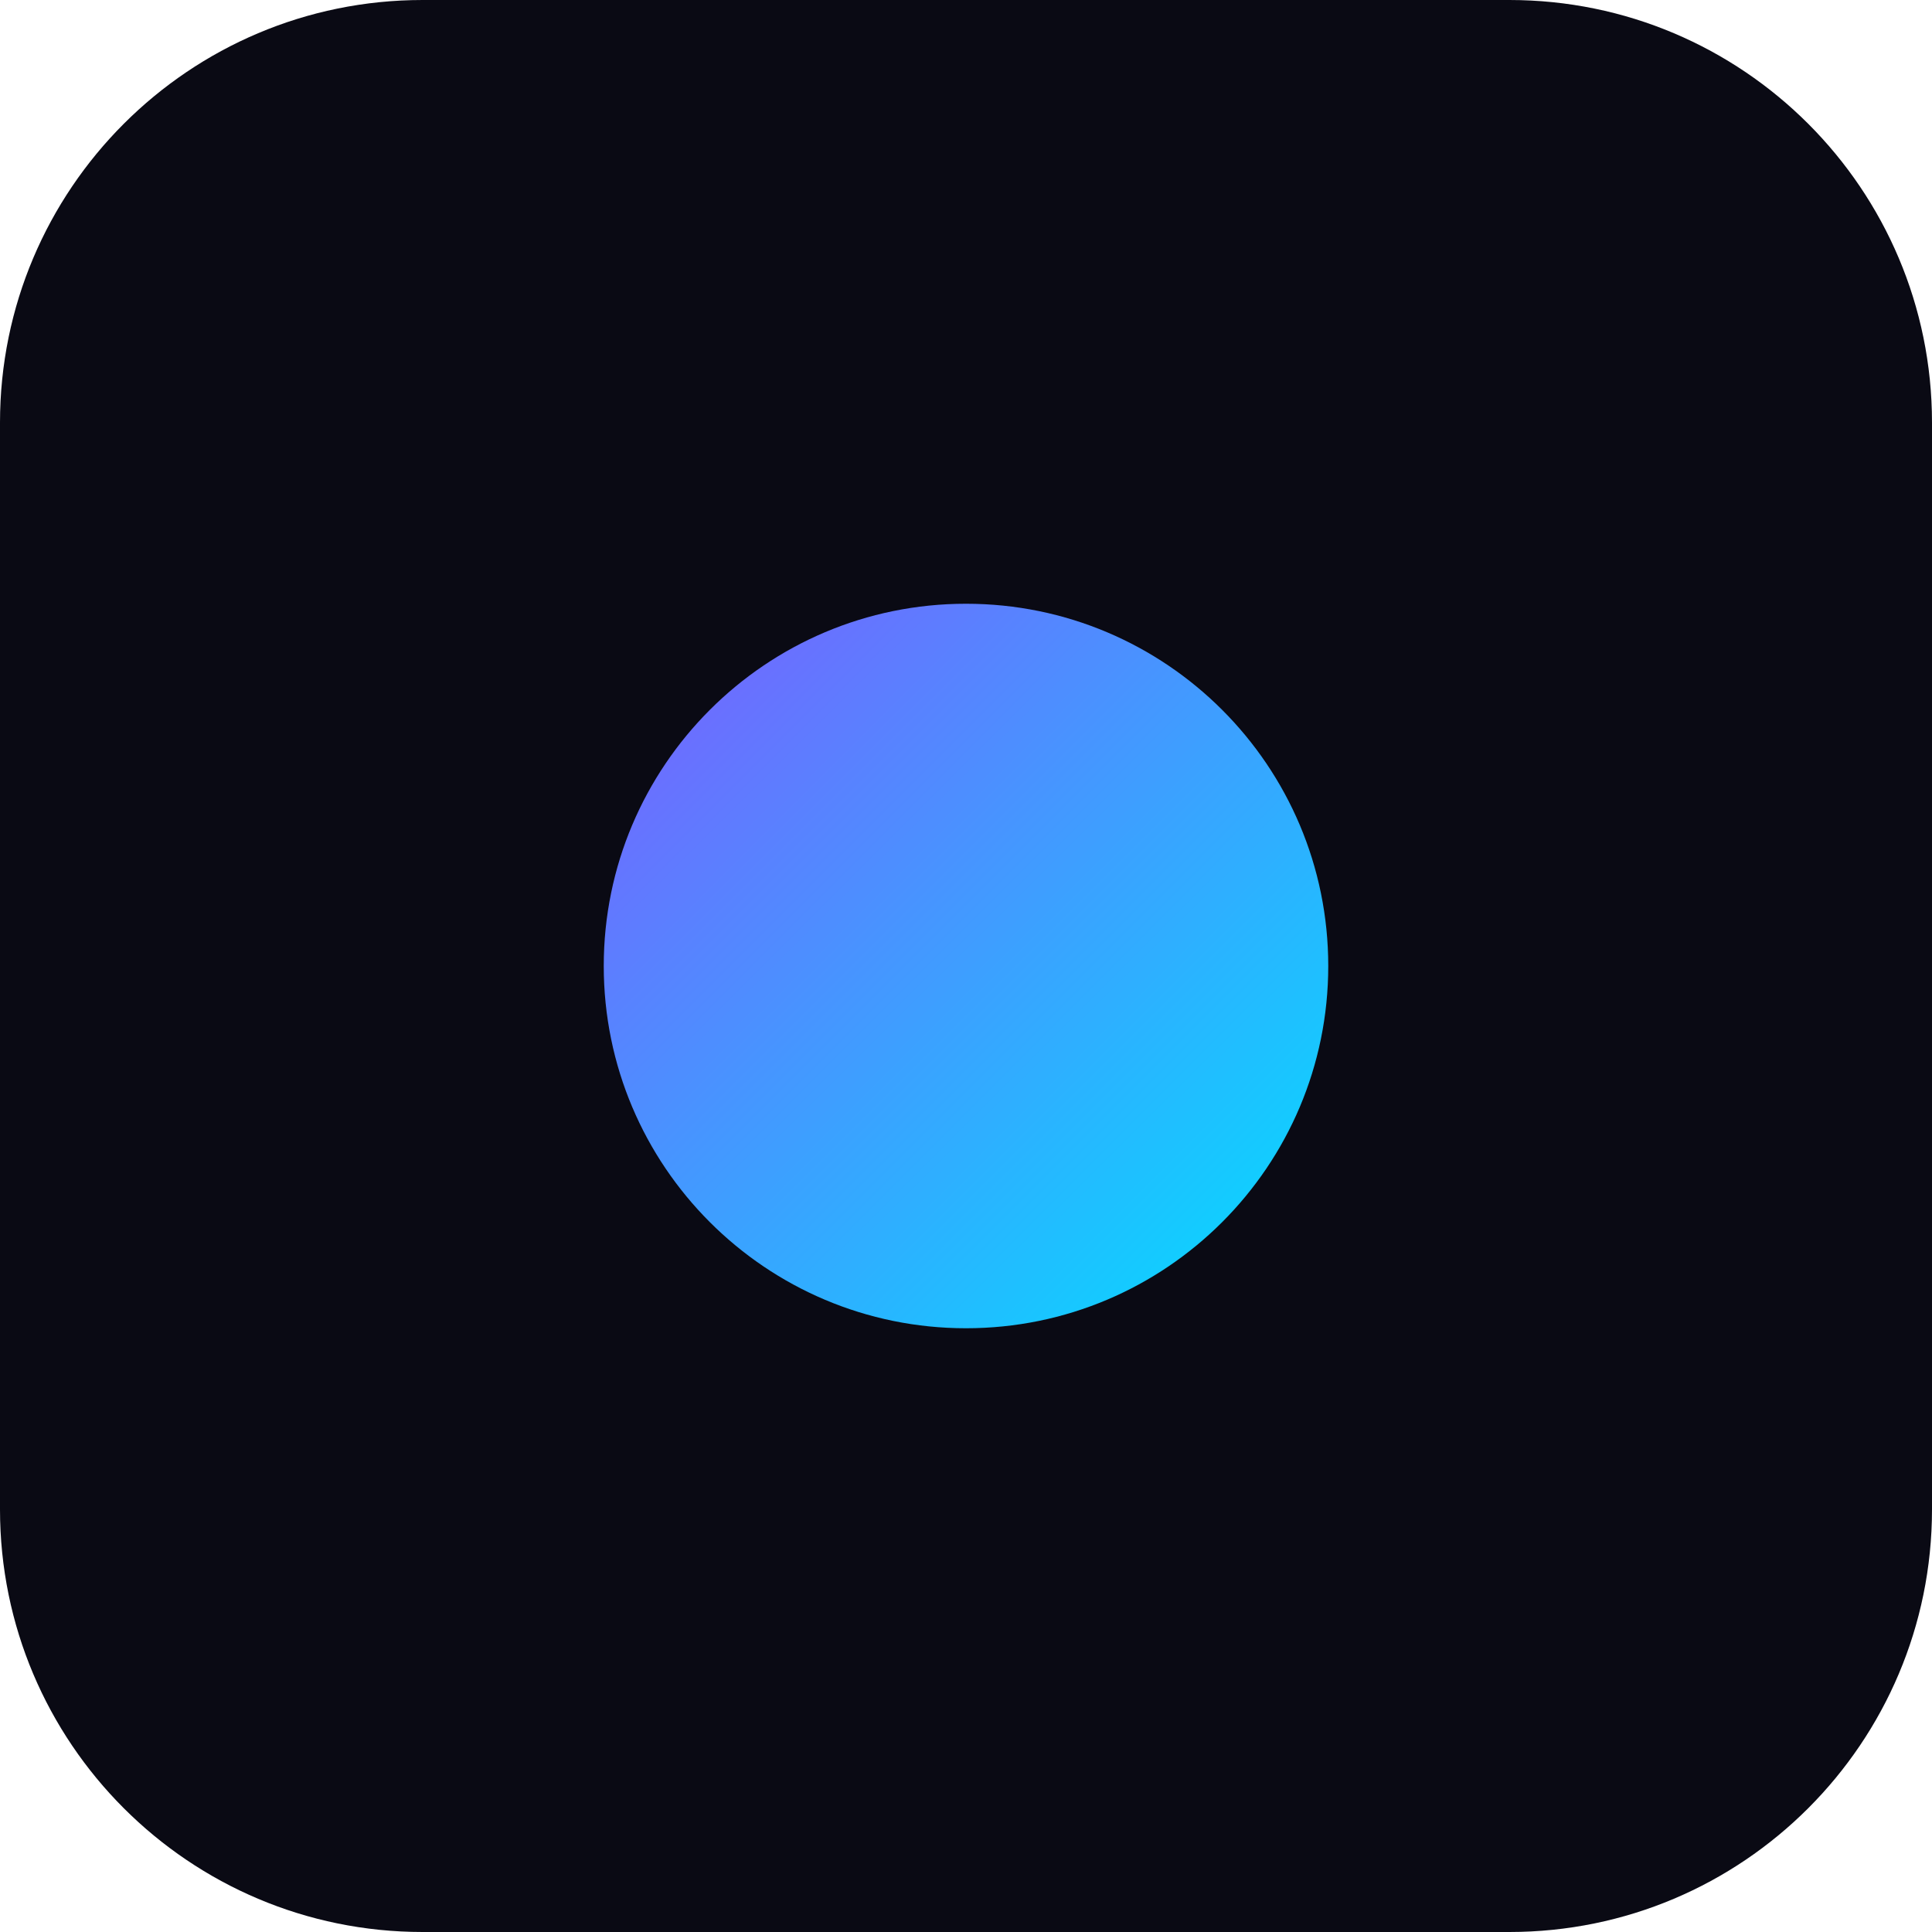
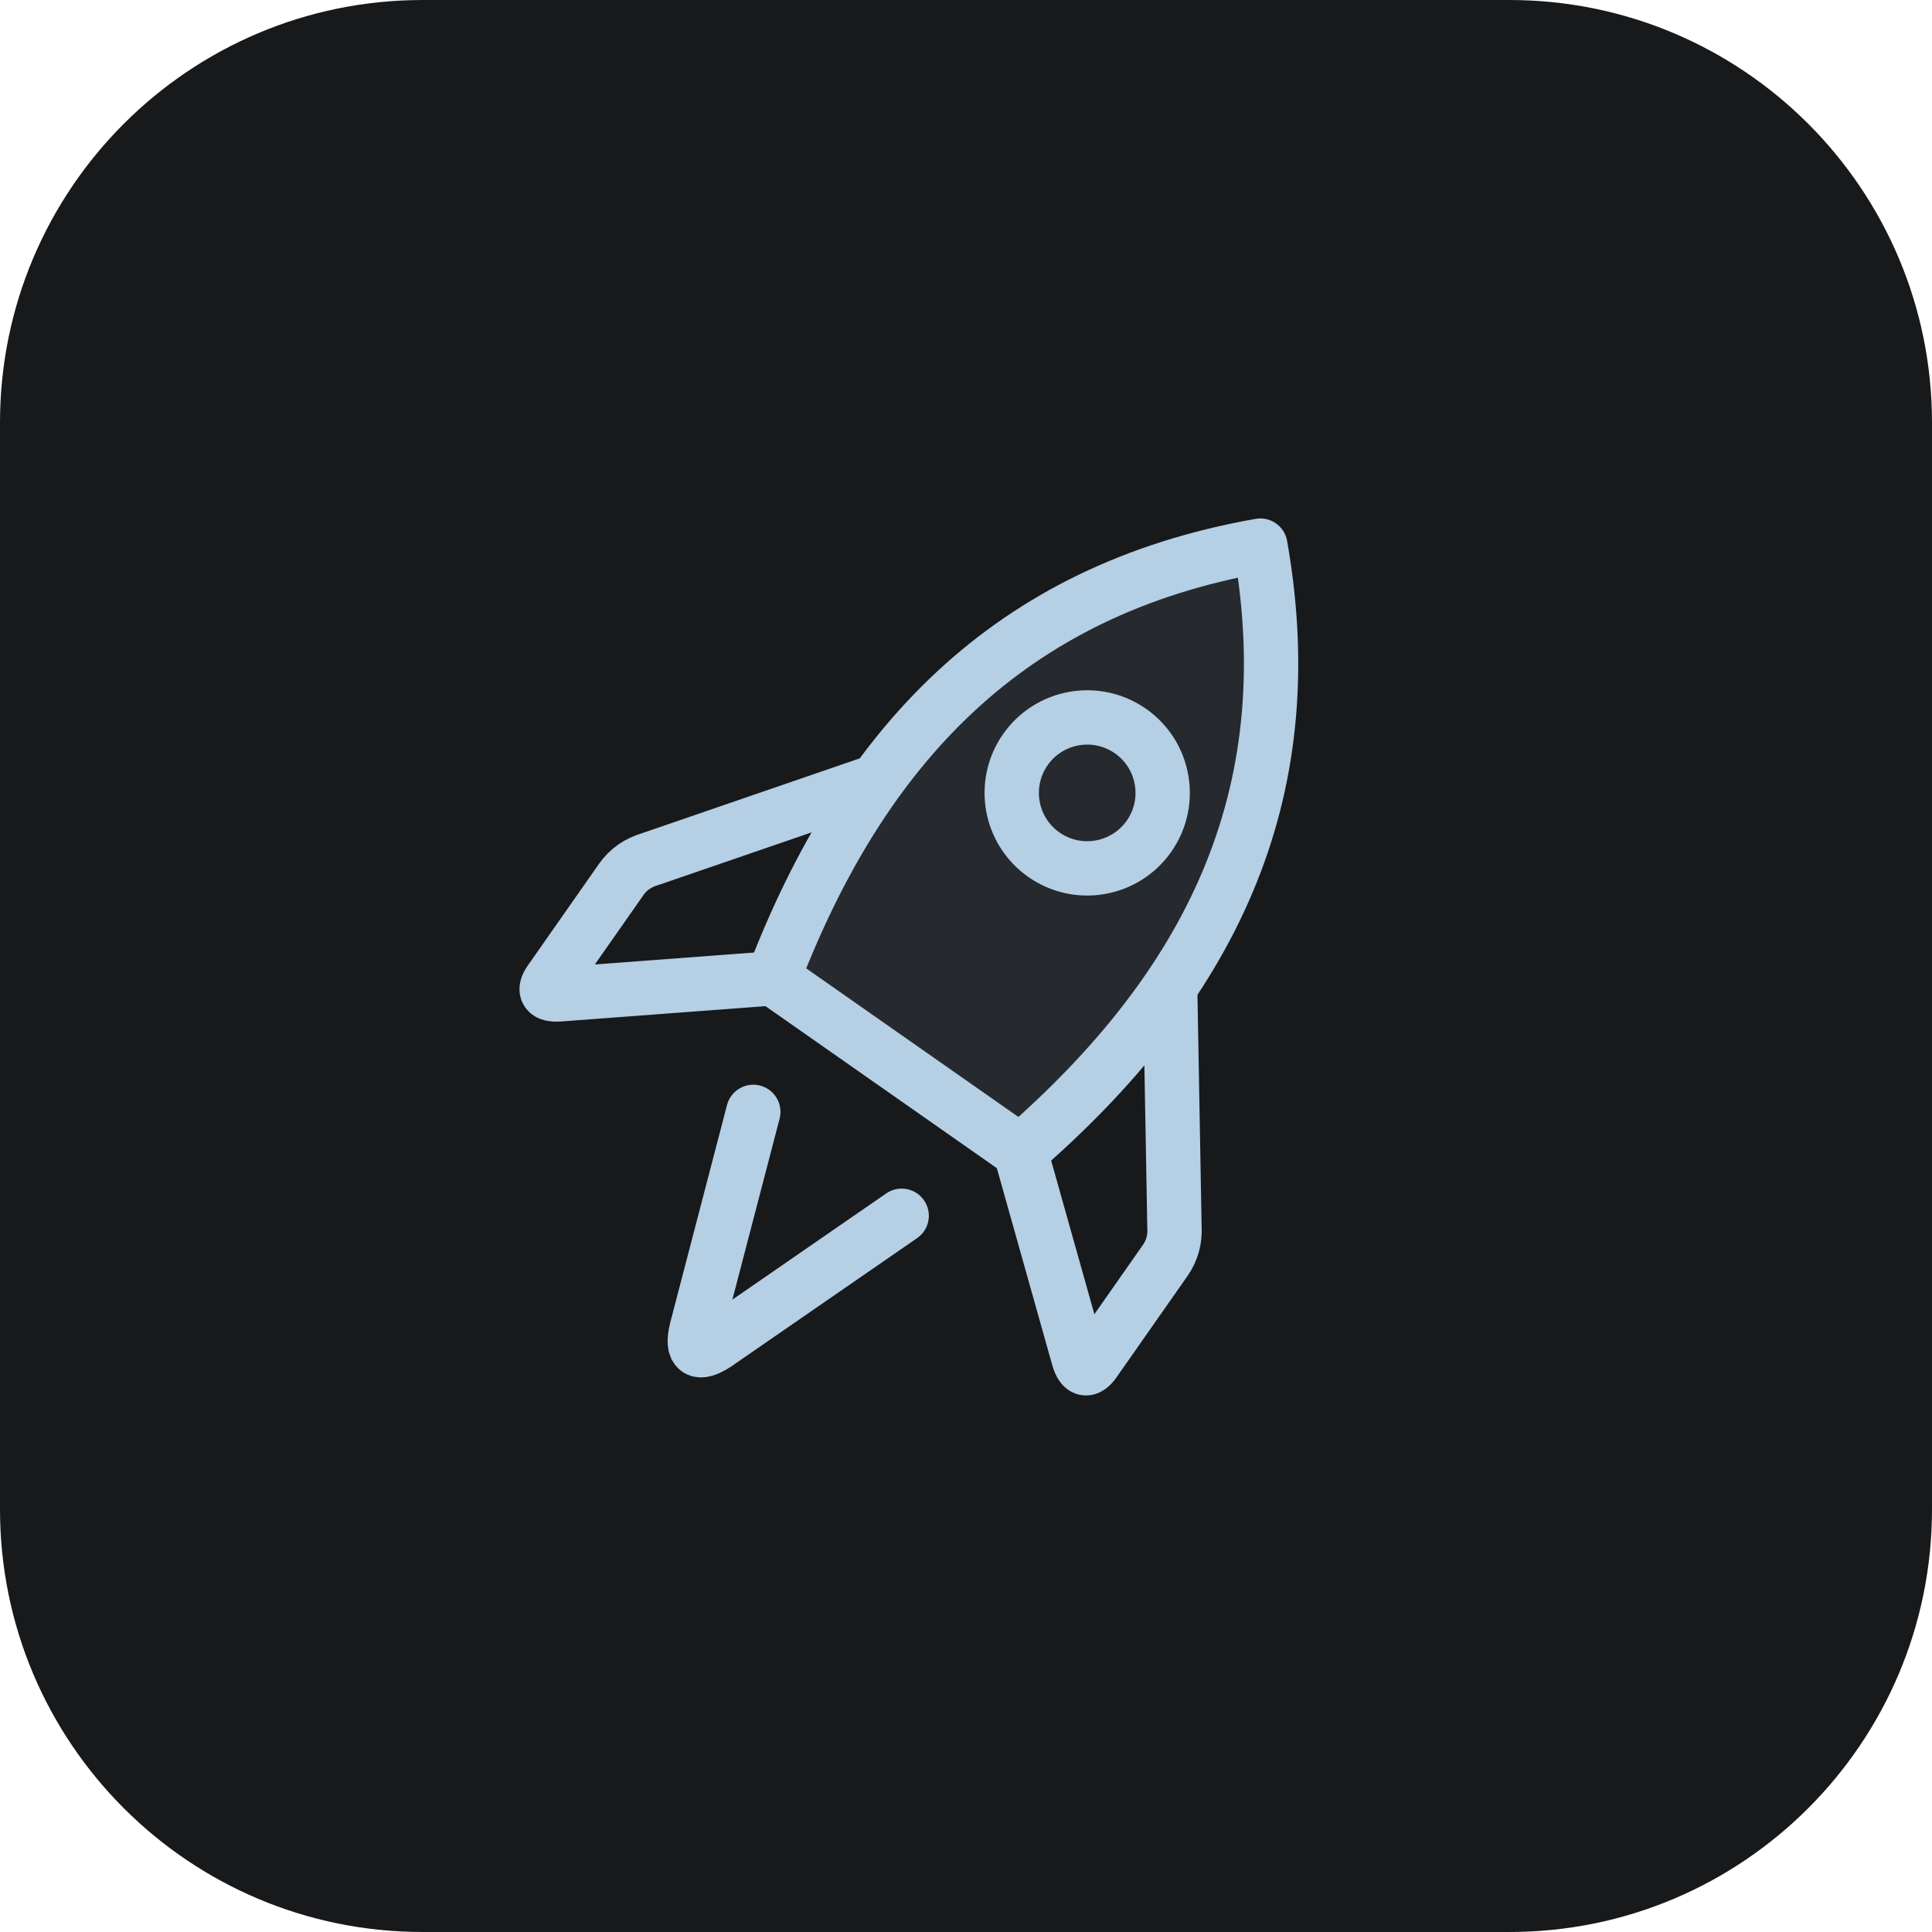
- <svg xmlns="http://www.w3.org/2000/svg" viewBox="0 0 32 32">
-   <defs>
-     <linearGradient id="g" x1="0" y1="0" x2="1" y2="1">
-       <stop offset="0" stop-color="#7c5cff" />
-       <stop offset="1" stop-color="#00e0ff" />
-     </linearGradient>
-   </defs>
-   <rect width="32" height="32" rx="7" fill="#0a0a14" />
-   <circle cx="16" cy="16" r="6" fill="url(#g)" />
+ <svg xmlns="http://www.w3.org/2000/svg" viewBox="0 0 64 64">
+   <rect width="64" height="64" rx="14" fill="#18191b" />
+   <g fill="none" color="#b5cfe5" transform="translate(32 32) rotate(35) translate(-16 -20)">
+     <path d="M16 3C10 9 9 16 11 24H21C23 16 22 9 16 3Z" fill="currentColor" fill-opacity="0.09" stroke="currentColor" stroke-width="1.8" stroke-linejoin="round" />
+     <path d="M10.2 16.5L5.4 23.1Q5 23.6 5 24.2V28.3Q5 28.9 5.5 28.5L11 24M21.8 16.5L26.6 23.1Q27 23.6 27 24.2V28.3Q27 28.9 26.5 28.5L21 24" stroke="currentColor" stroke-width="1.8" stroke-linecap="butt" stroke-linejoin="round" />
+     <circle cx="16" cy="13" r="2.5" stroke="currentColor" stroke-width="1.8" />
+     <path d="M13 28L15.6 35Q16 36 16.4 35L19 28" stroke="currentColor" stroke-width="1.8" stroke-linecap="round" stroke-linejoin="round" />
+   </g>
</svg>
